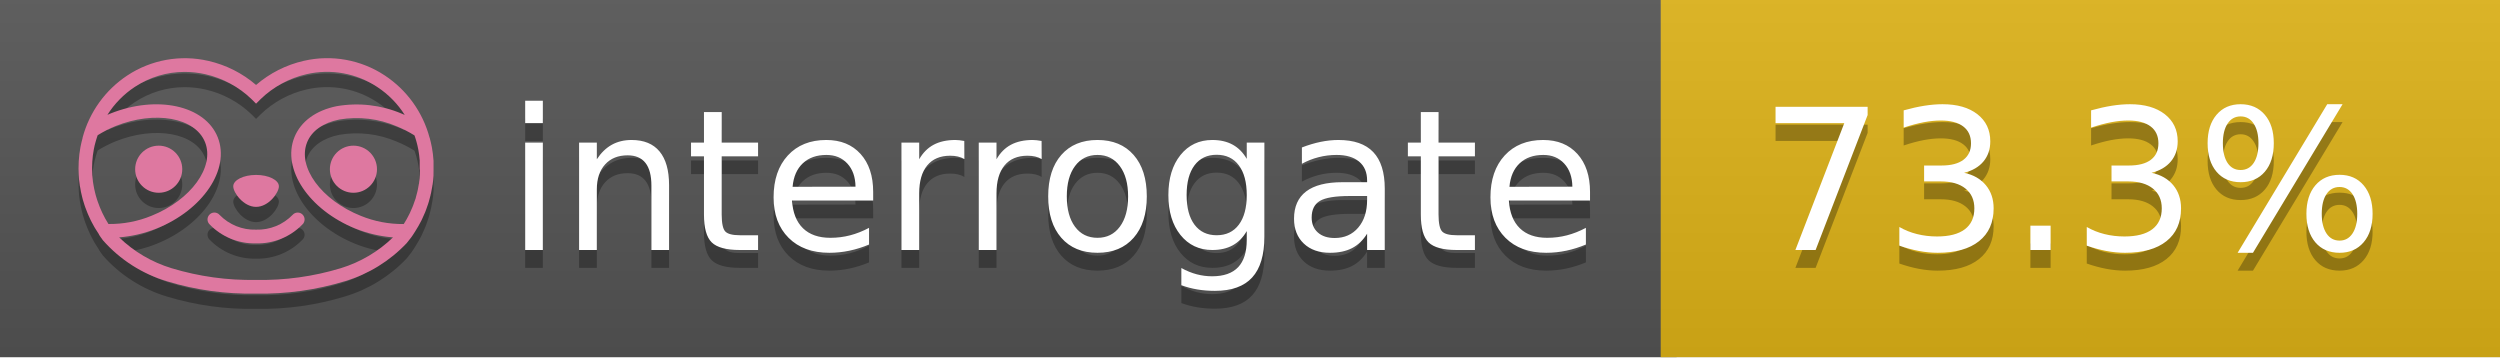
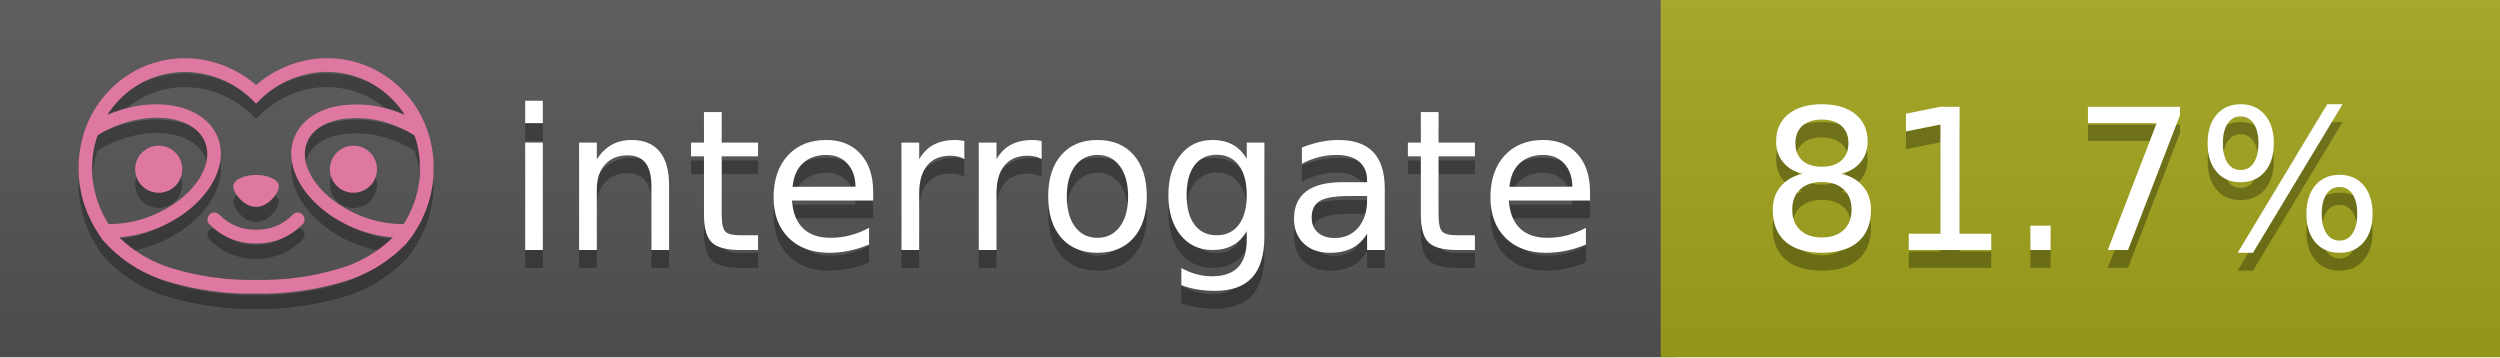
<svg xmlns="http://www.w3.org/2000/svg" width="140" height="20" viewBox="0 0 140 20" version="1.1" xml:space="preserve" style="fill-rule:evenodd;clip-rule:evenodd;stroke-linejoin:round;stroke-miterlimit:2;">
  <g transform="matrix(1,0,0,1,22,0)">
    <g id="backgrounds" transform="matrix(1.32789,0,0,1,-22.3892,0)">
      <rect x="0" y="0" width="71" height="20" style="fill:rgb(85,85,85);" />
    </g>
-     <rect x="71" y="0" width="47" height="20" data-interrogate="color" style="fill:#dfb317" />
+     <rect x="71" y="0" width="47" height="20" data-interrogate="color" style="fill:#a4a61d" />
    <g transform="matrix(1.19746,0,0,1,-22.3744,-4.85723e-16)">
      <rect x="0" y="0" width="118" height="20" style="fill:url(#_Linear1);" />
    </g>
  </g>
  <g fill="#fff" text-anchor="middle" font-family="DejaVu Sans,Verdana,Geneva,sans-serif" font-size="110">
    <text x="590" y="150" fill="#010101" fill-opacity=".3" transform="scale(.1)" textLength="610">interrogate</text>
    <text x="590" y="140" transform="scale(.1)" textLength="610">interrogate</text>
-     <text x="1160" y="150" fill="#010101" fill-opacity=".3" transform="scale(.1)" textLength="370" data-interrogate="result">73.3%</text>
-     <text x="1160" y="140" transform="scale(.1)" textLength="370" data-interrogate="result">73.3%</text>
+     <text x="1160" y="150" fill="#010101" fill-opacity=".3" transform="scale(.1)" textLength="370" data-interrogate="result">81.7%</text>
+     <text x="1160" y="140" transform="scale(.1)" textLength="370" data-interrogate="result">81.7%</text>
  </g>
  <g id="logo-shadow" transform="matrix(0.854876,0,0,0.854876,-6.73514,1.732)">
    <g transform="matrix(0.299012,0,0,0.299012,9.70229,-6.68582)">
      <path d="M50,64.25C52.76,64.25 55,61.13 55,59.75C55,58.37 52.76,57.25 50,57.25C47.24,57.25 45,58.37 45,59.75C45,61.13 47.24,64.25 50,64.25Z" style="fill:rgb(1,1,1);fill-opacity:0.3;fill-rule:nonzero;" />
    </g>
    <g transform="matrix(0.299012,0,0,0.299012,9.70229,-6.68582)">
      <path d="M88,49.05C86.506,43.475 83.018,38.638 78.2,35.46C72.969,32.002 66.539,30.844 60.43,32.26C56.576,33.145 52.995,34.958 50,37.54C46.998,34.958 43.411,33.149 39.55,32.27C33.441,30.853 27.011,32.011 21.78,35.47C16.97,38.652 13.489,43.489 12,49.06L12,49.13C11.82,49.79 11.66,50.46 11.53,51.13C11.146,53.207 11.021,55.323 11.16,57.43C11.16,58.03 11.26,58.63 11.34,59.23C11.34,59.51 11.43,59.79 11.48,60.07C11.53,60.35 11.58,60.68 11.64,60.98C11.7,61.28 11.8,61.69 11.89,62.05C11.98,62.41 11.99,62.47 12.05,62.68C12.16,63.07 12.28,63.46 12.41,63.84L12.58,64.34C12.72,64.74 12.88,65.14 13.04,65.53L13.23,65.98C13.403,66.373 13.583,66.767 13.77,67.16L13.99,67.59C14.19,67.97 14.39,68.35 14.61,68.73L14.87,69.15C15.1,69.52 15.33,69.89 15.58,70.26L15.58,70.32L15.99,70.93C16.14,71.14 16.29,71.36 16.45,71.57C20.206,75.83 25.086,78.95 30.53,80.57C36.839,82.48 43.41,83.385 50,83.25C56.599,83.374 63.177,82.456 69.49,80.53C74.644,78.978 79.303,76.102 83,72.19C83.34,71.78 83.65,71.35 84,70.92L84.18,70.66L84.33,70.44L84.41,70.32C84.55,70.12 84.67,69.9 84.81,69.7C85.07,69.3 85.32,68.89 85.55,68.48C85.78,68.07 86.02,67.65 86.23,67.22C86.31,67.05 86.39,66.88 86.47,66.7C86.67,66.28 86.85,65.87 87.03,65.44L87.23,64.92C87.397,64.487 87.55,64.05 87.69,63.61L87.85,63.09C87.98,62.64 88.1,62.19 88.21,61.74C88.21,61.57 88.3,61.39 88.33,61.22C88.43,60.75 88.52,60.22 88.6,59.79C88.6,59.64 88.66,59.49 88.68,59.33C88.77,58.71 88.84,58.08 88.88,57.45L88.88,54.17C88.817,53.164 88.693,52.162 88.51,51.17C88.38,50.5 88.23,49.84 88.05,49.17L88,49.05ZM85.89,56.44L85.89,57.23C85.89,57.78 85.79,58.32 85.72,58.86C85.72,59.01 85.72,59.15 85.65,59.3C85.59,59.7 85.51,60.11 85.43,60.51L85.32,60.99C85.23,61.38 85.12,61.77 85.01,62.16C85.01,62.31 84.93,62.46 84.88,62.6C84.74,63.04 84.59,63.47 84.42,63.9L84.27,64.28C84.1,64.71 83.91,65.14 83.71,65.56C83.51,65.98 83.43,66.12 83.28,66.4L83.01,66.91C82.83,67.223 82.643,67.537 82.45,67.85L82.35,68.01C79.121,68.047 75.918,67.434 72.93,66.21C64.27,62.74 59,55.52 61.18,50.11C62.18,47.6 64.7,45.82 68.26,45.11C72.489,44.395 76.835,44.908 80.78,46.59C82.141,47.144 83.453,47.813 84.7,48.59C84.76,48.76 84.82,48.93 84.88,49.1C84.94,49.27 85.05,49.63 85.12,49.9C85.28,50.5 85.44,51.1 85.55,51.73C85.691,52.507 85.792,53.292 85.85,54.08L85.85,55.89C85.85,56.12 85.91,56.25 85.91,56.45L85.89,56.44ZM17.66,68C16.668,66.435 15.869,64.756 15.28,63L15.17,62.68C15.06,62.35 14.96,62.01 14.87,61.68C14.823,61.493 14.777,61.31 14.73,61.13C14.66,60.84 14.59,60.55 14.53,60.27C14.47,59.99 14.43,59.72 14.38,59.44C14.33,59.16 14.3,59 14.27,58.78C14.2,58.27 14.15,57.78 14.11,57.23L14.11,57.03C14.008,55.236 14.122,53.437 14.45,51.67C14.56,51.06 14.71,50.46 14.88,49.87C14.96,49.59 15.04,49.32 15.13,49.05C15.22,48.78 15.24,48.72 15.3,48.55C16.548,47.774 17.859,47.105 19.22,46.55C27.86,43.09 36.65,44.67 38.82,50.08C40.99,55.49 35.73,62.74 27.09,66.2C24.101,67.431 20.893,68.043 17.66,68ZM68.57,77.68C62.554,79.508 56.287,80.376 50,80.25C43.737,80.37 37.495,79.506 31.5,77.69C27.185,76.38 23.243,74.062 20,70.93C22.815,70.706 25.58,70.055 28.2,69C38.37,64.92 44.39,56 41.6,49C38.81,42 28.27,39.72 18.1,43.8L17.43,44.09C18.973,41.648 21.019,39.561 23.43,37.97C26.671,35.824 30.473,34.68 34.36,34.68C35.884,34.681 37.404,34.852 38.89,35.19C42.694,36.049 46.191,37.935 49,40.64L50,41.64L51,40.64C53.797,37.937 57.279,36.049 61.07,35.18C66.402,33.947 72.014,34.968 76.57,38C78.98,39.588 81.026,41.671 82.57,44.11L81.9,43.82C77.409,41.921 72.464,41.355 67.66,42.19C63.08,43.12 59.79,45.54 58.39,49.02C55.6,55.97 61.62,64.94 71.79,69.02C74.414,70.07 77.182,70.714 80,70.93C76.776,74.05 72.859,76.363 68.57,77.68Z" style="fill:rgb(1,1,1);fill-opacity:0.3;fill-rule:nonzero;" />
    </g>
    <g transform="matrix(0.299012,0,0,0.299012,9.70229,-6.68582)">
      <circle cx="71.33" cy="56" r="5.16" style="fill:rgb(1,1,1);fill-opacity:0.3;" />
    </g>
    <g transform="matrix(0.299012,0,0,0.299012,9.70229,-6.68582)">
      <circle cx="28.67" cy="56" r="5.16" style="fill:rgb(1,1,1);fill-opacity:0.3;" />
    </g>
    <g transform="matrix(0.299012,0,0,0.299012,9.70229,-6.68582)">
      <path d="M58,66C55.912,68.161 53.003,69.339 50,69.24C46.997,69.339 44.088,68.161 42,66C41.714,65.677 41.302,65.491 40.87,65.491C40.042,65.491 39.361,66.172 39.361,67C39.361,67.368 39.496,67.724 39.74,68C42.403,70.804 46.134,72.35 50,72.25C53.862,72.347 57.59,70.802 60.25,68C60.495,67.725 60.63,67.369 60.63,67C60.63,66.174 59.951,65.495 59.125,65.495C58.695,65.495 58.285,65.679 58,66Z" style="fill:rgb(1,1,1);fill-opacity:0.3;fill-rule:nonzero;" />
    </g>
  </g>
  <g id="logo-pink" transform="matrix(0.854876,0,0,0.854876,-6.73514,0.877124)">
    <g transform="matrix(0.299012,0,0,0.299012,9.70229,-6.68582)">
      <path d="M50,64.25C52.76,64.25 55,61.13 55,59.75C55,58.37 52.76,57.25 50,57.25C47.24,57.25 45,58.37 45,59.75C45,61.13 47.24,64.25 50,64.25Z" style="fill:rgb(222,120,160);fill-rule:nonzero;" />
    </g>
    <g transform="matrix(0.299012,0,0,0.299012,9.70229,-6.68582)">
      <path d="M88,49.05C86.506,43.475 83.018,38.638 78.2,35.46C72.969,32.002 66.539,30.844 60.43,32.26C56.576,33.145 52.995,34.958 50,37.54C46.998,34.958 43.411,33.149 39.55,32.27C33.441,30.853 27.011,32.011 21.78,35.47C16.97,38.652 13.489,43.489 12,49.06L12,49.13C11.82,49.79 11.66,50.46 11.53,51.13C11.146,53.207 11.021,55.323 11.16,57.43C11.16,58.03 11.26,58.63 11.34,59.23C11.34,59.51 11.43,59.79 11.48,60.07C11.53,60.35 11.58,60.68 11.64,60.98C11.7,61.28 11.8,61.69 11.89,62.05C11.98,62.41 11.99,62.47 12.05,62.68C12.16,63.07 12.28,63.46 12.41,63.84L12.58,64.34C12.72,64.74 12.88,65.14 13.04,65.53L13.23,65.98C13.403,66.373 13.583,66.767 13.77,67.16L13.99,67.59C14.19,67.97 14.39,68.35 14.61,68.73L14.87,69.15C15.1,69.52 15.33,69.89 15.58,70.26L15.58,70.32L15.99,70.93C16.14,71.14 16.29,71.36 16.45,71.57C20.206,75.83 25.086,78.95 30.53,80.57C36.839,82.48 43.41,83.385 50,83.25C56.599,83.374 63.177,82.456 69.49,80.53C74.644,78.978 79.303,76.102 83,72.19C83.34,71.78 83.65,71.35 84,70.92L84.18,70.66L84.33,70.44L84.41,70.32C84.55,70.12 84.67,69.9 84.81,69.7C85.07,69.3 85.32,68.89 85.55,68.48C85.78,68.07 86.02,67.65 86.23,67.22C86.31,67.05 86.39,66.88 86.47,66.7C86.67,66.28 86.85,65.87 87.03,65.44L87.23,64.92C87.397,64.487 87.55,64.05 87.69,63.61L87.85,63.09C87.98,62.64 88.1,62.19 88.21,61.74C88.21,61.57 88.3,61.39 88.33,61.22C88.43,60.75 88.52,60.22 88.6,59.79C88.6,59.64 88.66,59.49 88.68,59.33C88.77,58.71 88.84,58.08 88.88,57.45L88.88,54.17C88.817,53.164 88.693,52.162 88.51,51.17C88.38,50.5 88.23,49.84 88.05,49.17L88,49.05ZM85.89,56.44L85.89,57.23C85.89,57.78 85.79,58.32 85.72,58.86C85.72,59.01 85.72,59.15 85.65,59.3C85.59,59.7 85.51,60.11 85.43,60.51L85.32,60.99C85.23,61.38 85.12,61.77 85.01,62.16C85.01,62.31 84.93,62.46 84.88,62.6C84.74,63.04 84.59,63.47 84.42,63.9L84.27,64.28C84.1,64.71 83.91,65.14 83.71,65.56C83.51,65.98 83.43,66.12 83.28,66.4L83.01,66.91C82.83,67.223 82.643,67.537 82.45,67.85L82.35,68.01C79.121,68.047 75.918,67.434 72.93,66.21C64.27,62.74 59,55.52 61.18,50.11C62.18,47.6 64.7,45.82 68.26,45.11C72.489,44.395 76.835,44.908 80.78,46.59C82.141,47.144 83.453,47.813 84.7,48.59C84.76,48.76 84.82,48.93 84.88,49.1C84.94,49.27 85.05,49.63 85.12,49.9C85.28,50.5 85.44,51.1 85.55,51.73C85.691,52.507 85.792,53.292 85.85,54.08L85.85,55.89C85.85,56.12 85.91,56.25 85.91,56.45L85.89,56.44ZM17.66,68C16.668,66.435 15.869,64.756 15.28,63L15.17,62.68C15.06,62.35 14.96,62.01 14.87,61.68C14.823,61.493 14.777,61.31 14.73,61.13C14.66,60.84 14.59,60.55 14.53,60.27C14.47,59.99 14.43,59.72 14.38,59.44C14.33,59.16 14.3,59 14.27,58.78C14.2,58.27 14.15,57.78 14.11,57.23L14.11,57.03C14.008,55.236 14.122,53.437 14.45,51.67C14.56,51.06 14.71,50.46 14.88,49.87C14.96,49.59 15.04,49.32 15.13,49.05C15.22,48.78 15.24,48.72 15.3,48.55C16.548,47.774 17.859,47.105 19.22,46.55C27.86,43.09 36.65,44.67 38.82,50.08C40.99,55.49 35.73,62.74 27.09,66.2C24.101,67.431 20.893,68.043 17.66,68ZM68.57,77.68C62.554,79.508 56.287,80.376 50,80.25C43.737,80.37 37.495,79.506 31.5,77.69C27.185,76.38 23.243,74.062 20,70.93C22.815,70.706 25.58,70.055 28.2,69C38.37,64.92 44.39,56 41.6,49C38.81,42 28.27,39.72 18.1,43.8L17.43,44.09C18.973,41.648 21.019,39.561 23.43,37.97C26.671,35.824 30.473,34.68 34.36,34.68C35.884,34.681 37.404,34.852 38.89,35.19C42.694,36.049 46.191,37.935 49,40.64L50,41.64L51,40.64C53.797,37.937 57.279,36.049 61.07,35.18C66.402,33.947 72.014,34.968 76.57,38C78.98,39.588 81.026,41.671 82.57,44.11L81.9,43.82C77.409,41.921 72.464,41.355 67.66,42.19C63.08,43.12 59.79,45.54 58.39,49.02C55.6,55.97 61.62,64.94 71.79,69.02C74.414,70.07 77.182,70.714 80,70.93C76.776,74.05 72.859,76.363 68.57,77.68Z" style="fill:rgb(222,120,160);fill-rule:nonzero;" />
    </g>
    <g transform="matrix(0.299012,0,0,0.299012,9.70229,-6.68582)">
      <circle cx="71.33" cy="56" r="5.16" style="fill:rgb(222,120,160);" />
    </g>
    <g transform="matrix(0.299012,0,0,0.299012,9.70229,-6.68582)">
      <circle cx="28.67" cy="56" r="5.16" style="fill:rgb(222,120,160);" />
    </g>
    <g transform="matrix(0.299012,0,0,0.299012,9.70229,-6.68582)">
      <path d="M58,66C55.912,68.161 53.003,69.339 50,69.24C46.997,69.339 44.088,68.161 42,66C41.714,65.677 41.302,65.491 40.87,65.491C40.042,65.491 39.361,66.172 39.361,67C39.361,67.368 39.496,67.724 39.74,68C42.403,70.804 46.134,72.35 50,72.25C53.862,72.347 57.59,70.802 60.25,68C60.495,67.725 60.63,67.369 60.63,67C60.63,66.174 59.951,65.495 59.125,65.495C58.695,65.495 58.285,65.679 58,66Z" style="fill:rgb(222,120,160);fill-rule:nonzero;" />
    </g>
  </g>
  <defs>
    <linearGradient id="_Linear1" x1="0" y1="0" x2="1" y2="0" gradientUnits="userSpaceOnUse" gradientTransform="matrix(1.22465e-15,20,-20,1.22465e-15,0,0)">
      <stop offset="0" style="stop-color:rgb(187,187,187);stop-opacity:0.1" />
      <stop offset="1" style="stop-color:black;stop-opacity:0.1" />
    </linearGradient>
  </defs>
</svg>
